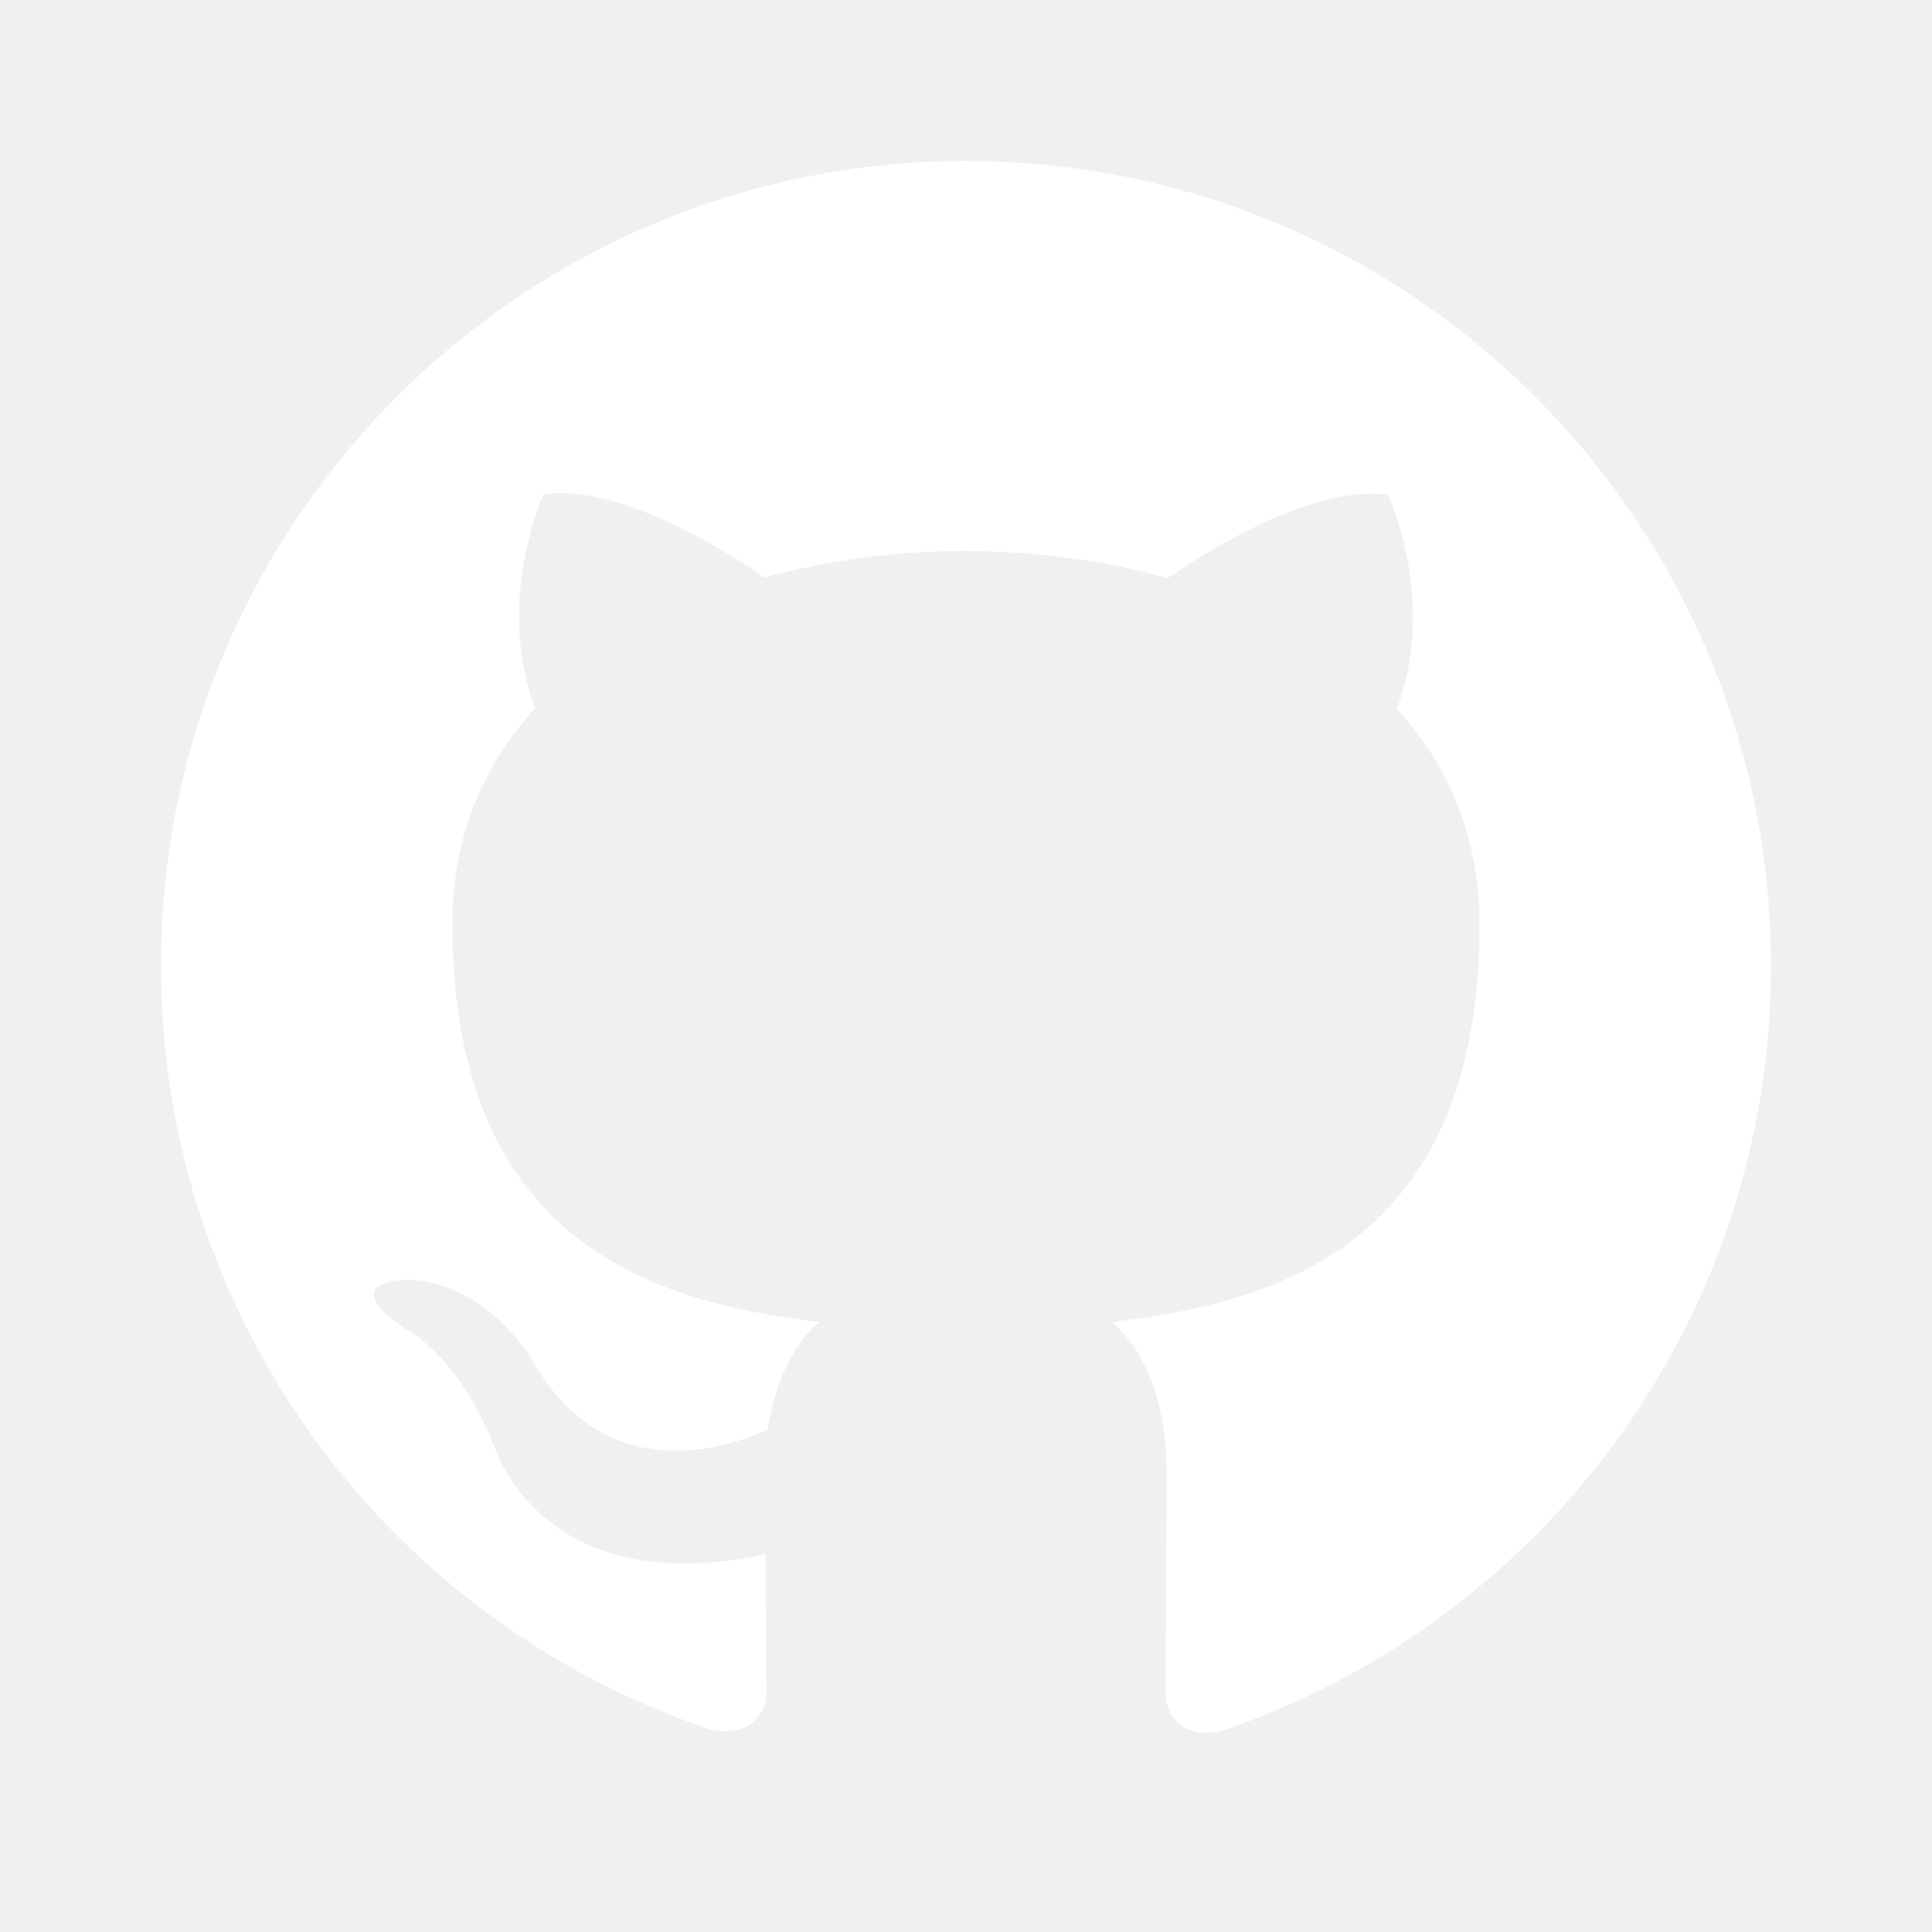
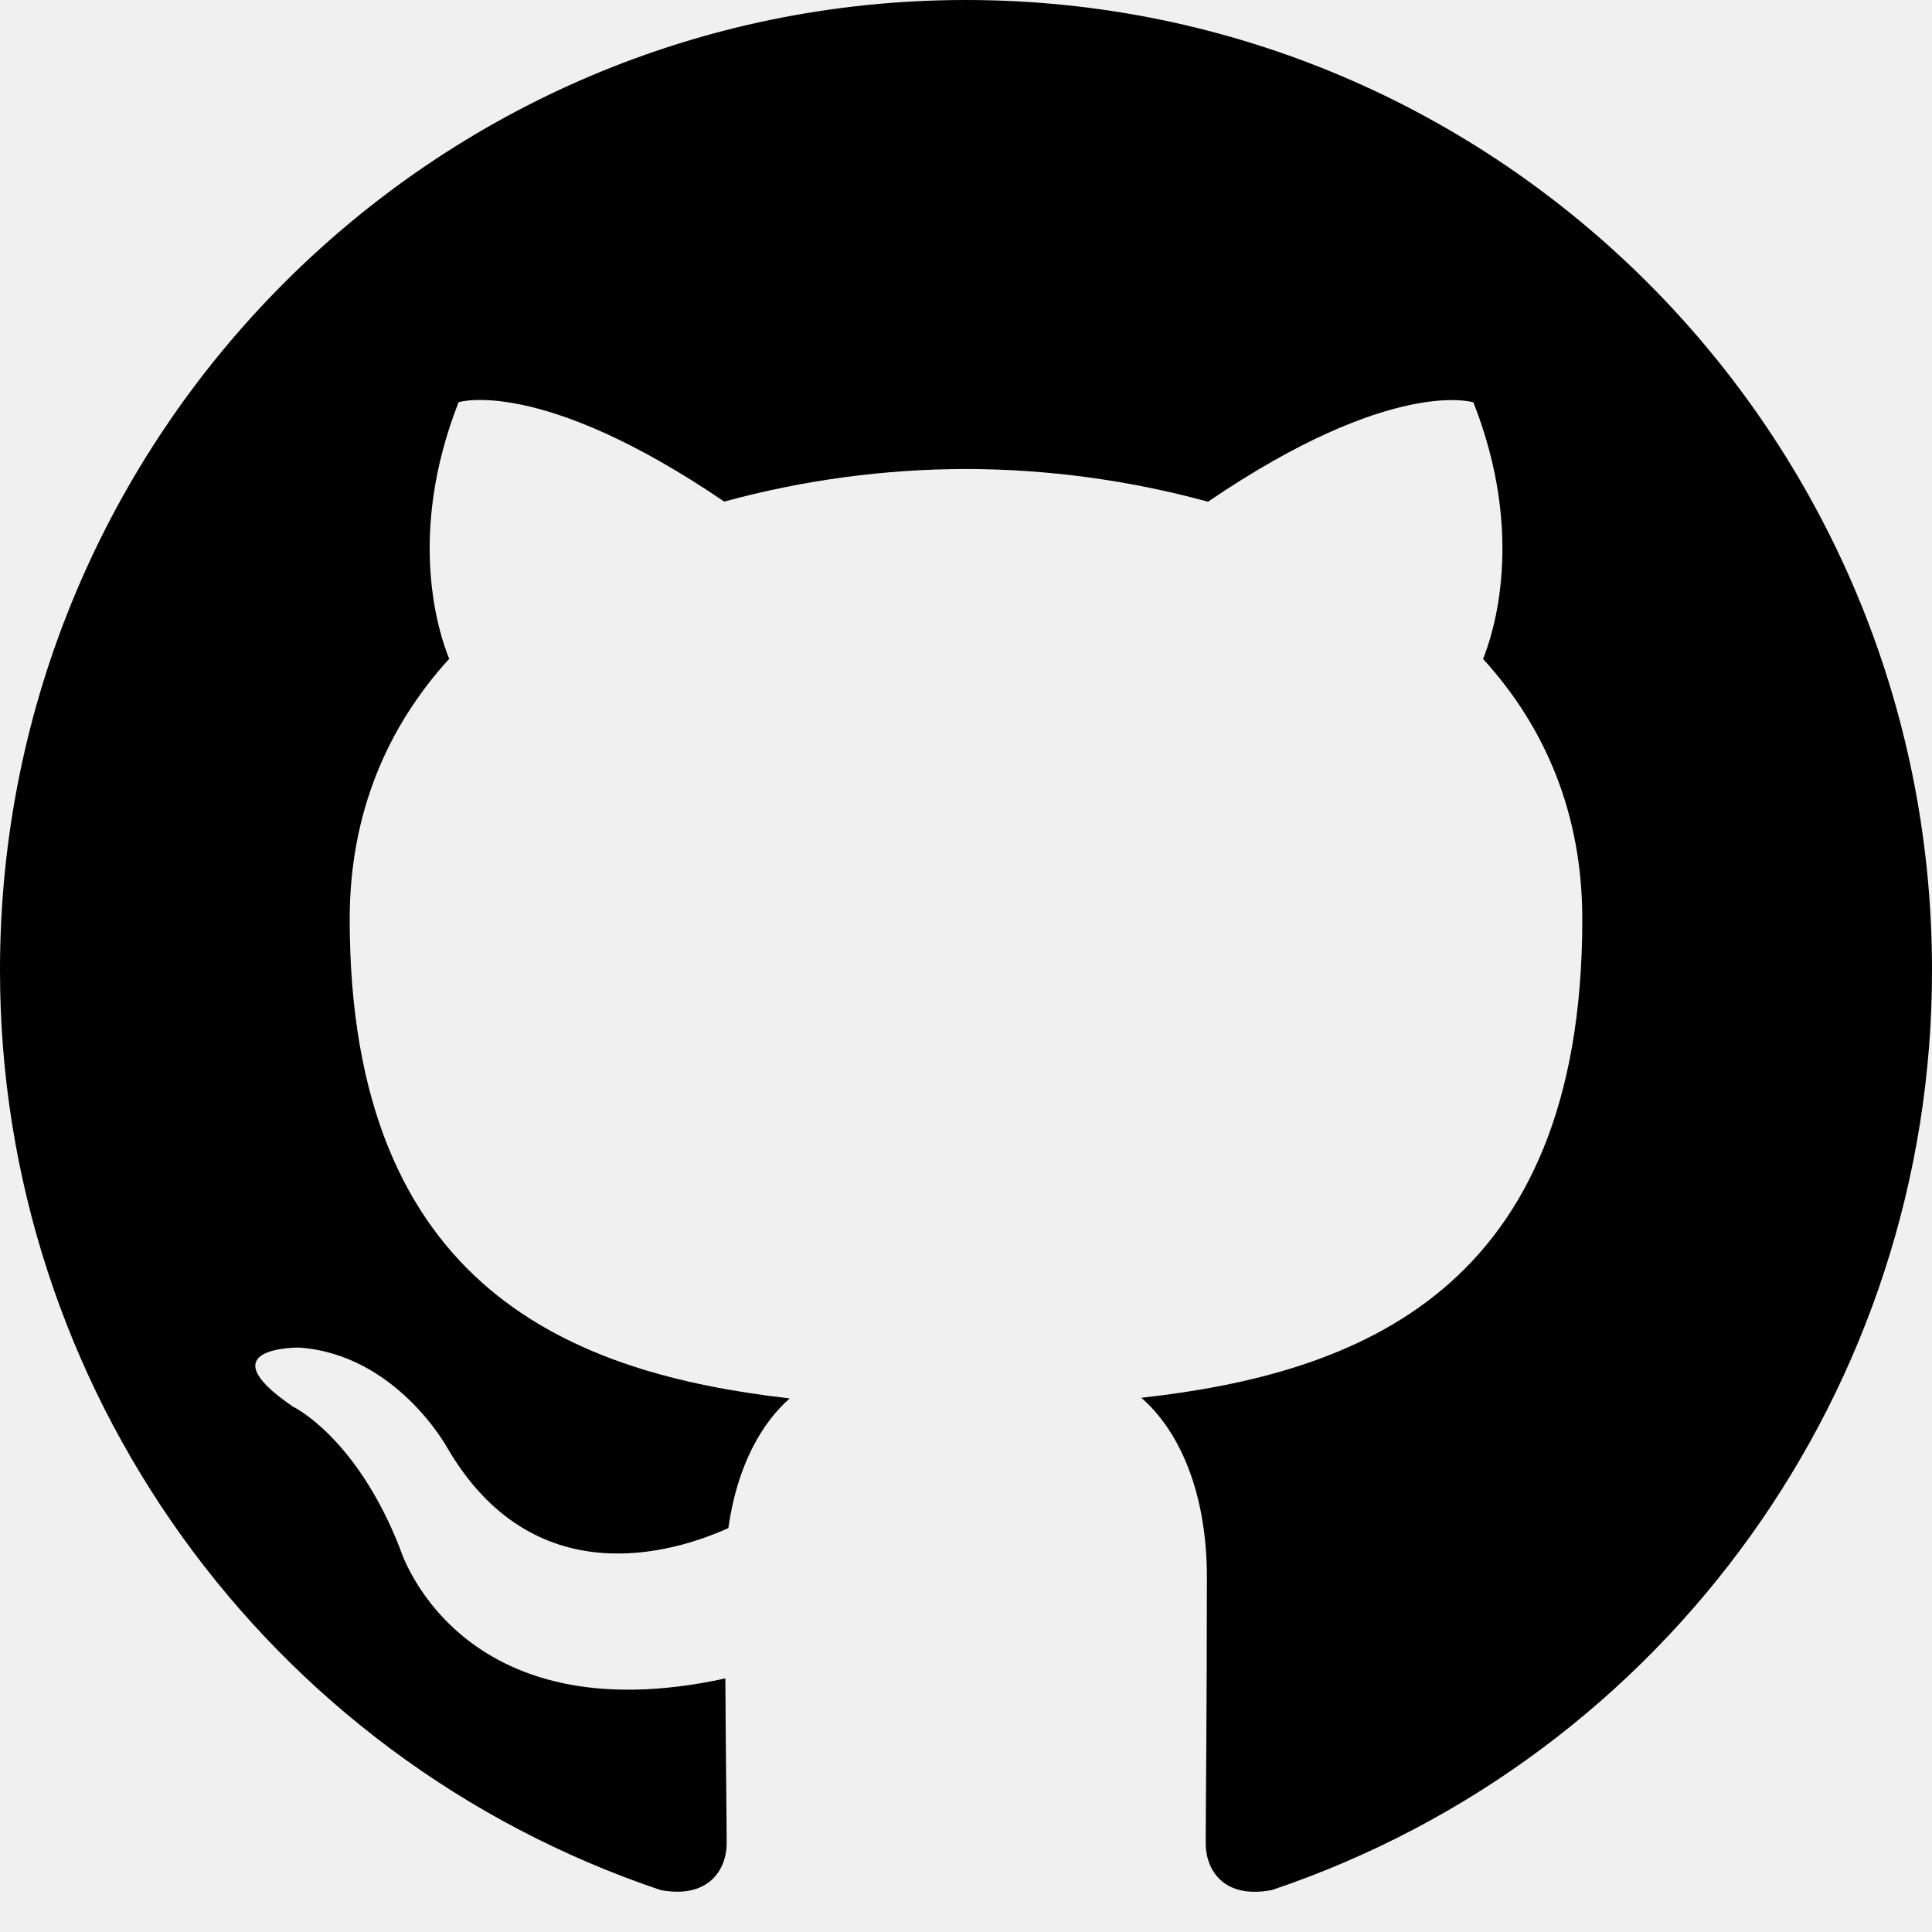
- <svg xmlns="http://www.w3.org/2000/svg" viewBox="0 0 24 24" fill="none">
-   <path fill-rule="evenodd" clip-rule="evenodd" d="M12 2C6.477 2 2 6.477 2 12c0 4.42 2.865 8.166 6.839 9.489.5.092.682-.217.682-.482 0-.237-.008-.866-.013-1.7-2.782.603-3.369-1.34-3.369-1.34-.454-1.156-1.11-1.464-1.11-1.464-.908-.62.069-.608.069-.608 1.003.07 1.531 1.032 1.531 1.032.892 1.53 2.341 1.088 2.91.832.092-.647.35-1.088.636-1.338-2.22-.253-4.555-1.11-4.555-4.943 0-1.091.39-1.984 1.029-2.683-.103-.253-.446-1.27.098-2.647 0 0 .84-.269 2.75 1.025A9.564 9.564 0 0 1 12 6.844c.85.004 1.705.115 2.504.337 1.909-1.294 2.747-1.025 2.747-1.025.546 1.377.203 2.394.1 2.647.64.699 1.028 1.592 1.028 2.683 0 3.842-2.339 4.687-4.566 4.935.359.309.678.92.678 1.855 0 1.338-.012 2.419-.012 2.747 0 .268.18.58.688.482C19.138 20.164 22 16.418 22 12c0-5.523-4.477-10-10-10z" fill="#FFFFFF" />
+ <svg xmlns="http://www.w3.org/2000/svg" xml:space="preserve" viewBox="0 0 16 16" id="github">
+   <path d="M7.999 0C3.582 0 0 3.596 0 8.032a8.031 8.031 0 0 0 5.472 7.621c.4.074.546-.174.546-.387 0-.191-.007-.696-.011-1.366-2.225.485-2.695-1.077-2.695-1.077-.363-.928-.888-1.175-.888-1.175-.727-.498.054-.488.054-.488.803.057 1.225.828 1.225.828.714 1.227 1.873.873 2.329.667.072-.519.279-.873.508-1.074-1.776-.203-3.644-.892-3.644-3.969 0-.877.312-1.594.824-2.156-.083-.203-.357-1.02.078-2.125 0 0 .672-.216 2.2.823a7.633 7.633 0 0 1 2.003-.27 7.65 7.65 0 0 1 2.003.271c1.527-1.039 2.198-.823 2.198-.823.436 1.106.162 1.922.08 2.125.513.562.822 1.279.822 2.156 0 3.085-1.87 3.764-3.652 3.963.287.248.543.738.543 1.487 0 1.074-.01 1.94-.01 2.203 0 .215.144.465.55.386A8.032 8.032 0 0 0 16 8.032C16 3.596 12.418 0 7.999 0z" />
</svg>
